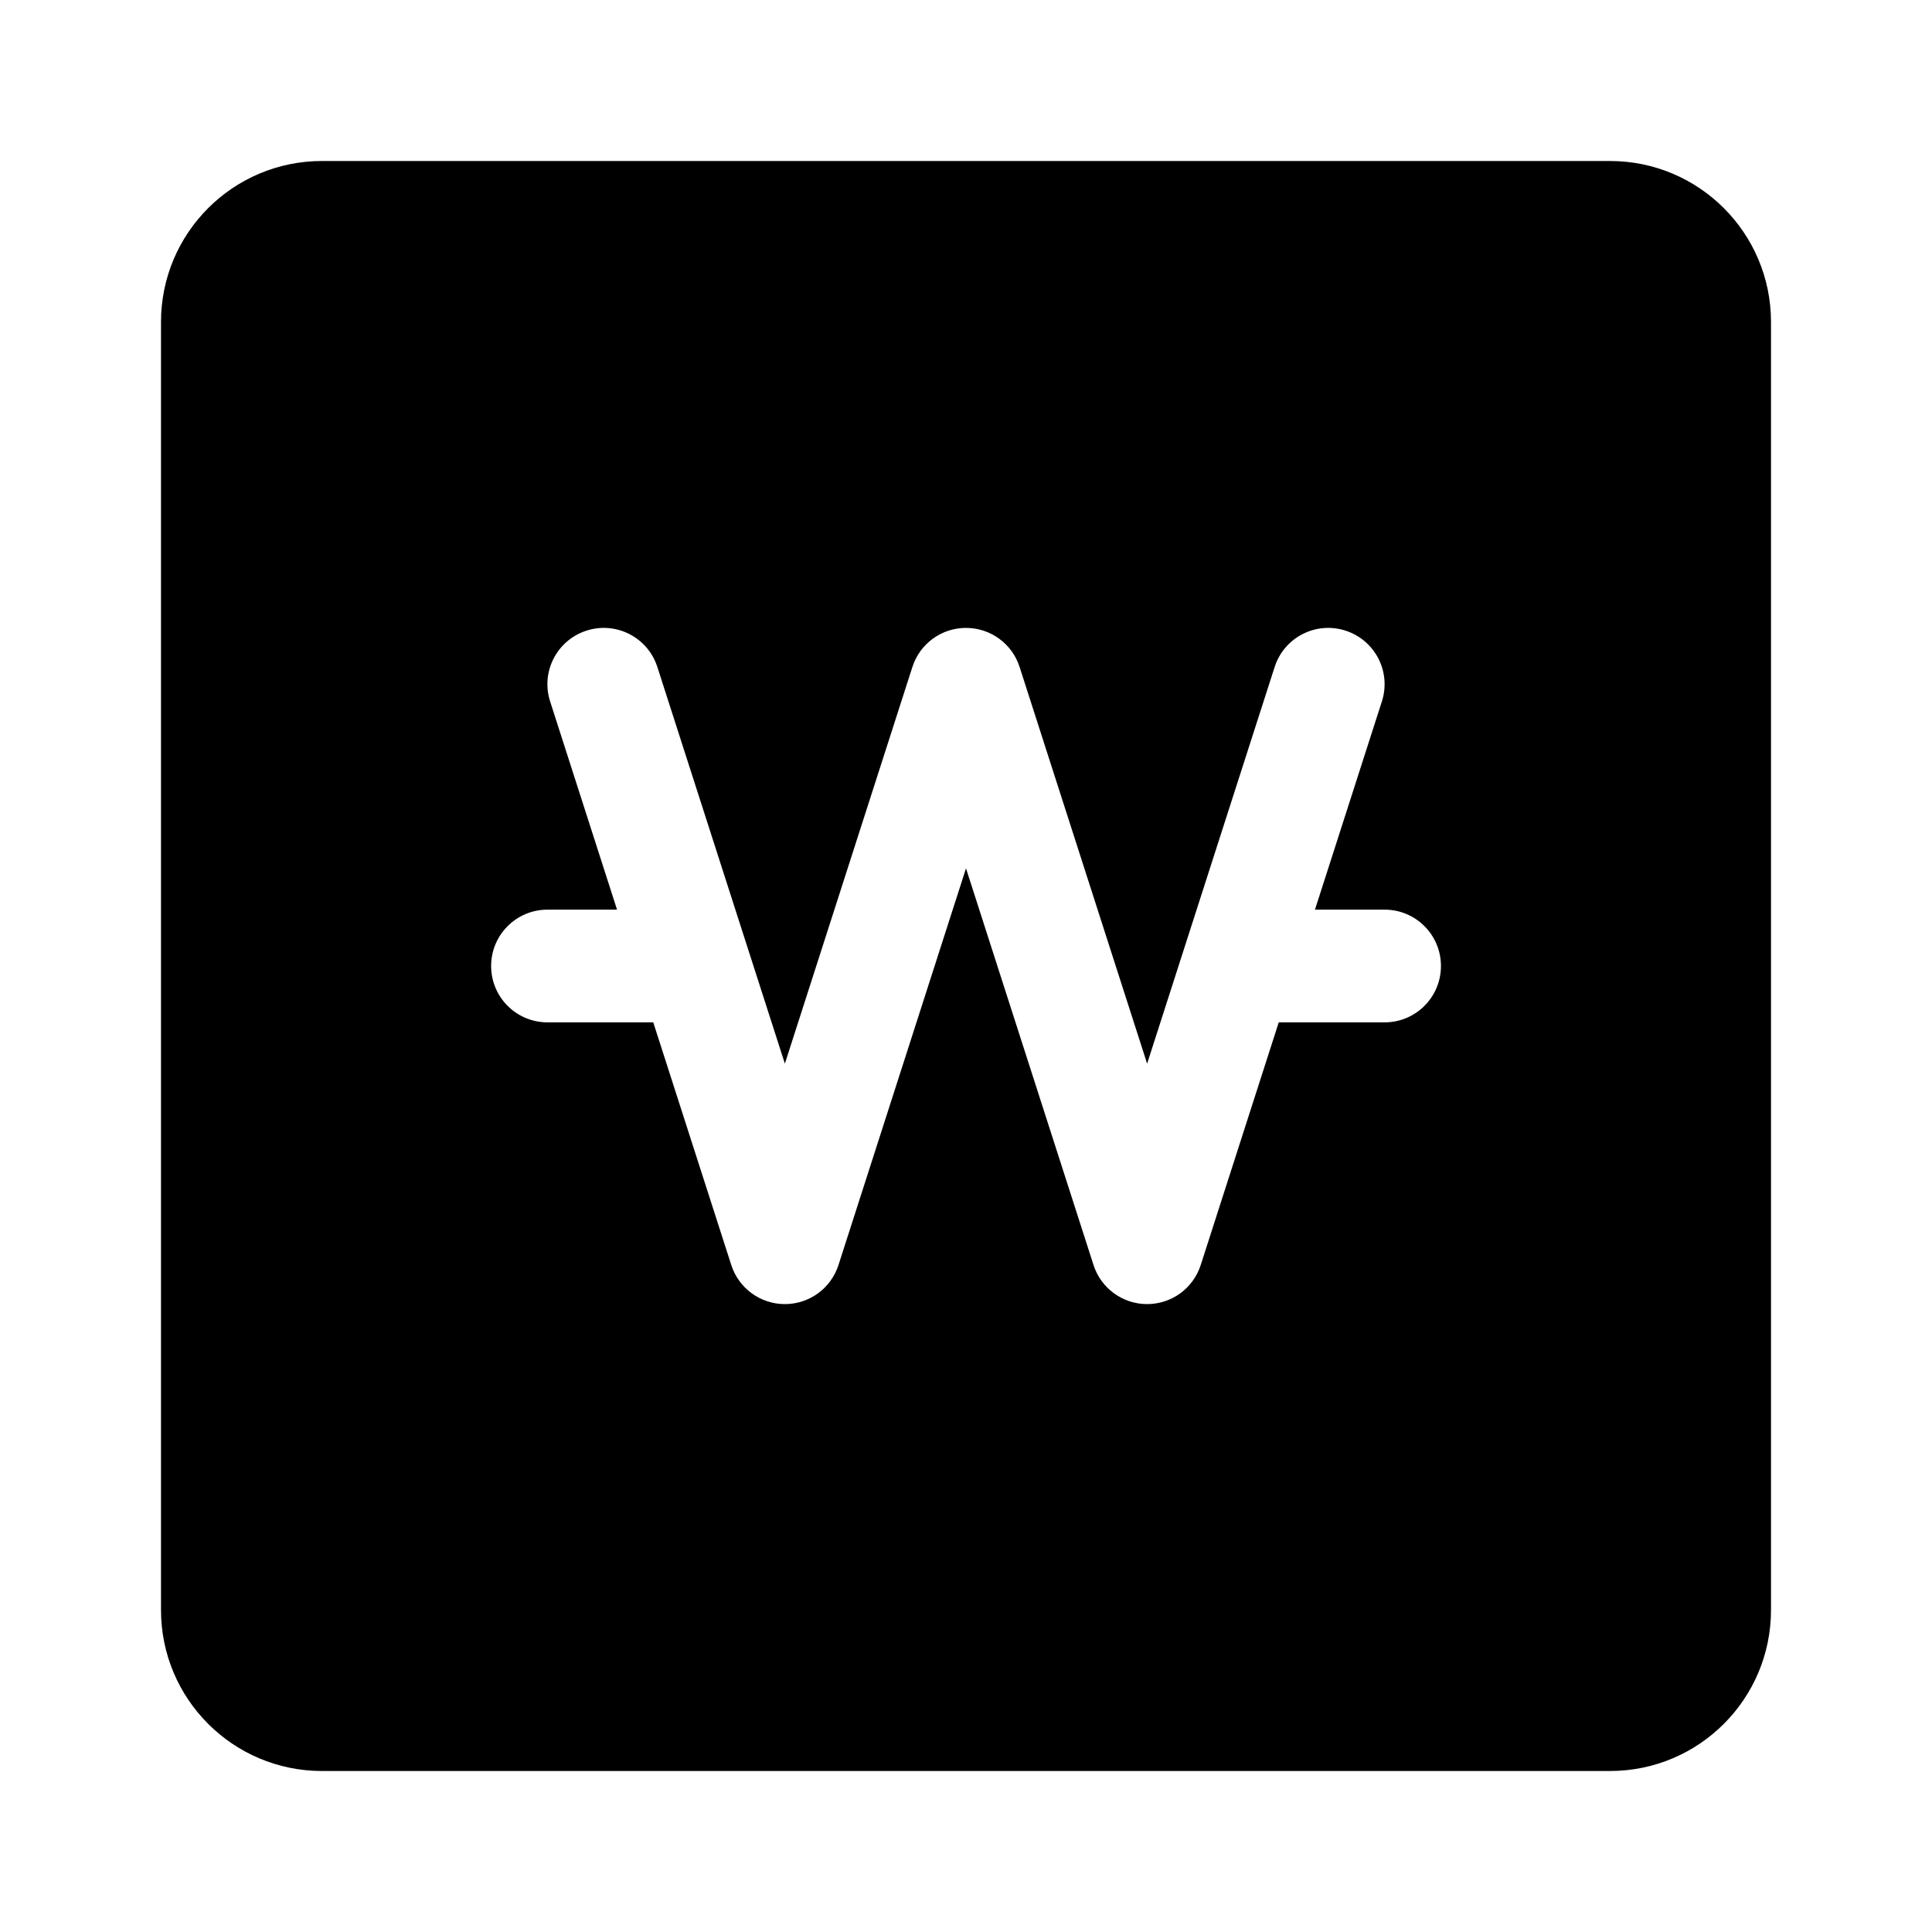
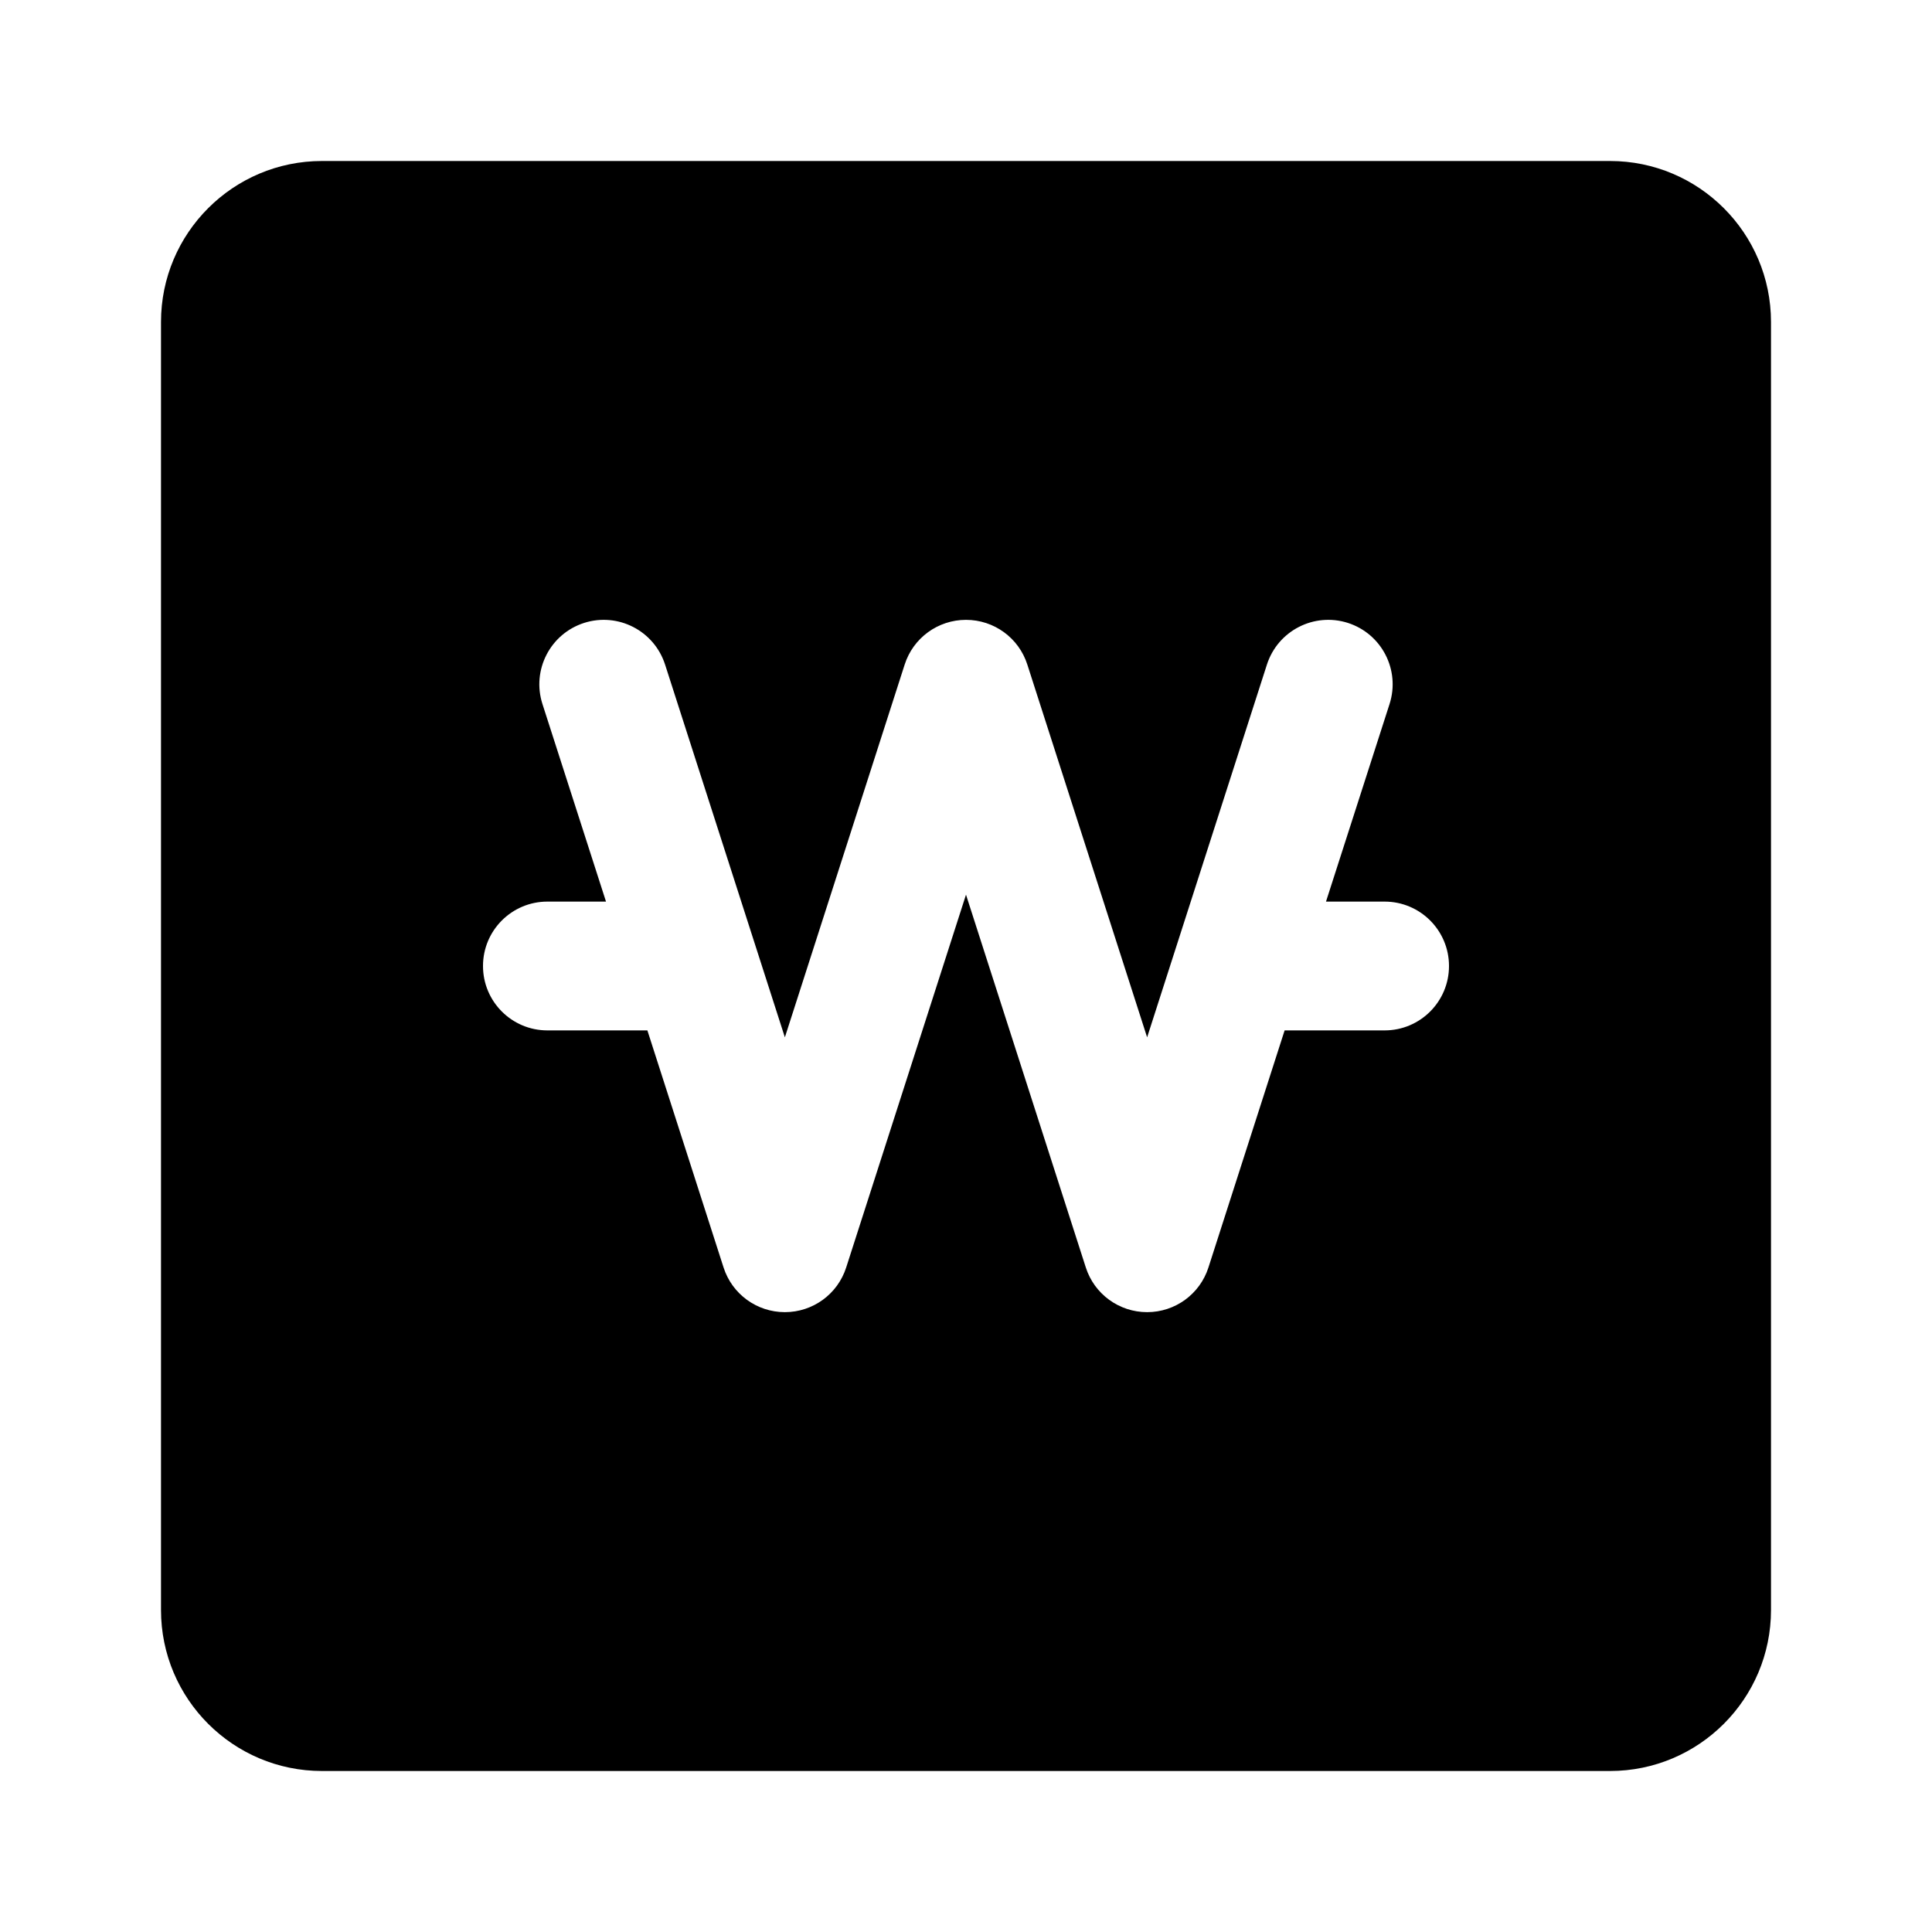
- <svg xmlns="http://www.w3.org/2000/svg" width="24" height="24" viewBox="0 0 24 24" fill="none">
-   <path fill-rule="evenodd" clip-rule="evenodd" d="M4 2C2.895 2 2 2.895 2 4V20C2 21.105 2.895 22 4 22H20C21.105 22 22 21.105 22 20V4C22 2.895 21.105 2 20 2H4ZM8.166 8.286C8.048 7.918 7.654 7.715 7.286 7.834C6.918 7.952 6.715 8.346 6.834 8.714L7.665 11.3H6.801C6.414 11.3 6.101 11.613 6.101 12C6.101 12.387 6.414 12.7 6.801 12.7H8.115L9.084 15.714C9.177 16.004 9.446 16.2 9.75 16.2C10.054 16.2 10.323 16.004 10.416 15.714L12 10.787L13.584 15.714C13.677 16.004 13.946 16.2 14.25 16.2C14.554 16.2 14.823 16.004 14.916 15.714L15.885 12.7H17.2C17.587 12.7 17.9 12.387 17.9 12C17.9 11.613 17.587 11.3 17.2 11.3H16.335L17.166 8.714C17.285 8.346 17.082 7.952 16.714 7.834C16.346 7.715 15.952 7.918 15.834 8.286L14.25 13.213L12.666 8.286C12.573 7.996 12.304 7.8 12 7.8C11.696 7.8 11.427 7.996 11.334 8.286L9.75 13.213L8.166 8.286Z" fill="black" />
+ <svg xmlns="http://www.w3.org/2000/svg" width="12" height="12" viewBox="0 0 12 12" fill="none">
+   <path fill-rule="evenodd" clip-rule="evenodd" d="M2 1C1.448 1 1 1.448 1 2V10C1 10.552 1.448 11 2 11H10C10.552 11 11 10.552 11 10V2C11 1.448 10.552 1 10 1H2ZM4.131 4.128C4.063 3.917 3.838 3.802 3.628 3.869C3.417 3.937 3.302 4.162 3.369 4.372L3.764 5.6H3.4C3.179 5.6 3 5.779 3 6C3 6.221 3.179 6.4 3.4 6.4H4.021L4.494 7.872C4.547 8.038 4.701 8.15 4.875 8.15C5.049 8.15 5.203 8.038 5.256 7.872L6 5.557L6.744 7.872C6.797 8.038 6.951 8.15 7.125 8.15C7.299 8.15 7.453 8.038 7.506 7.872L7.979 6.4H8.6C8.821 6.4 9 6.221 9 6C9 5.779 8.821 5.6 8.6 5.6H8.236L8.631 4.372C8.698 4.162 8.583 3.937 8.372 3.869C8.162 3.802 7.937 3.917 7.869 4.128L7.125 6.443L6.381 4.128C6.328 3.962 6.174 3.85 6 3.85C5.826 3.85 5.672 3.962 5.619 4.128L4.875 6.443L4.131 4.128Z" fill="black" />
</svg>
